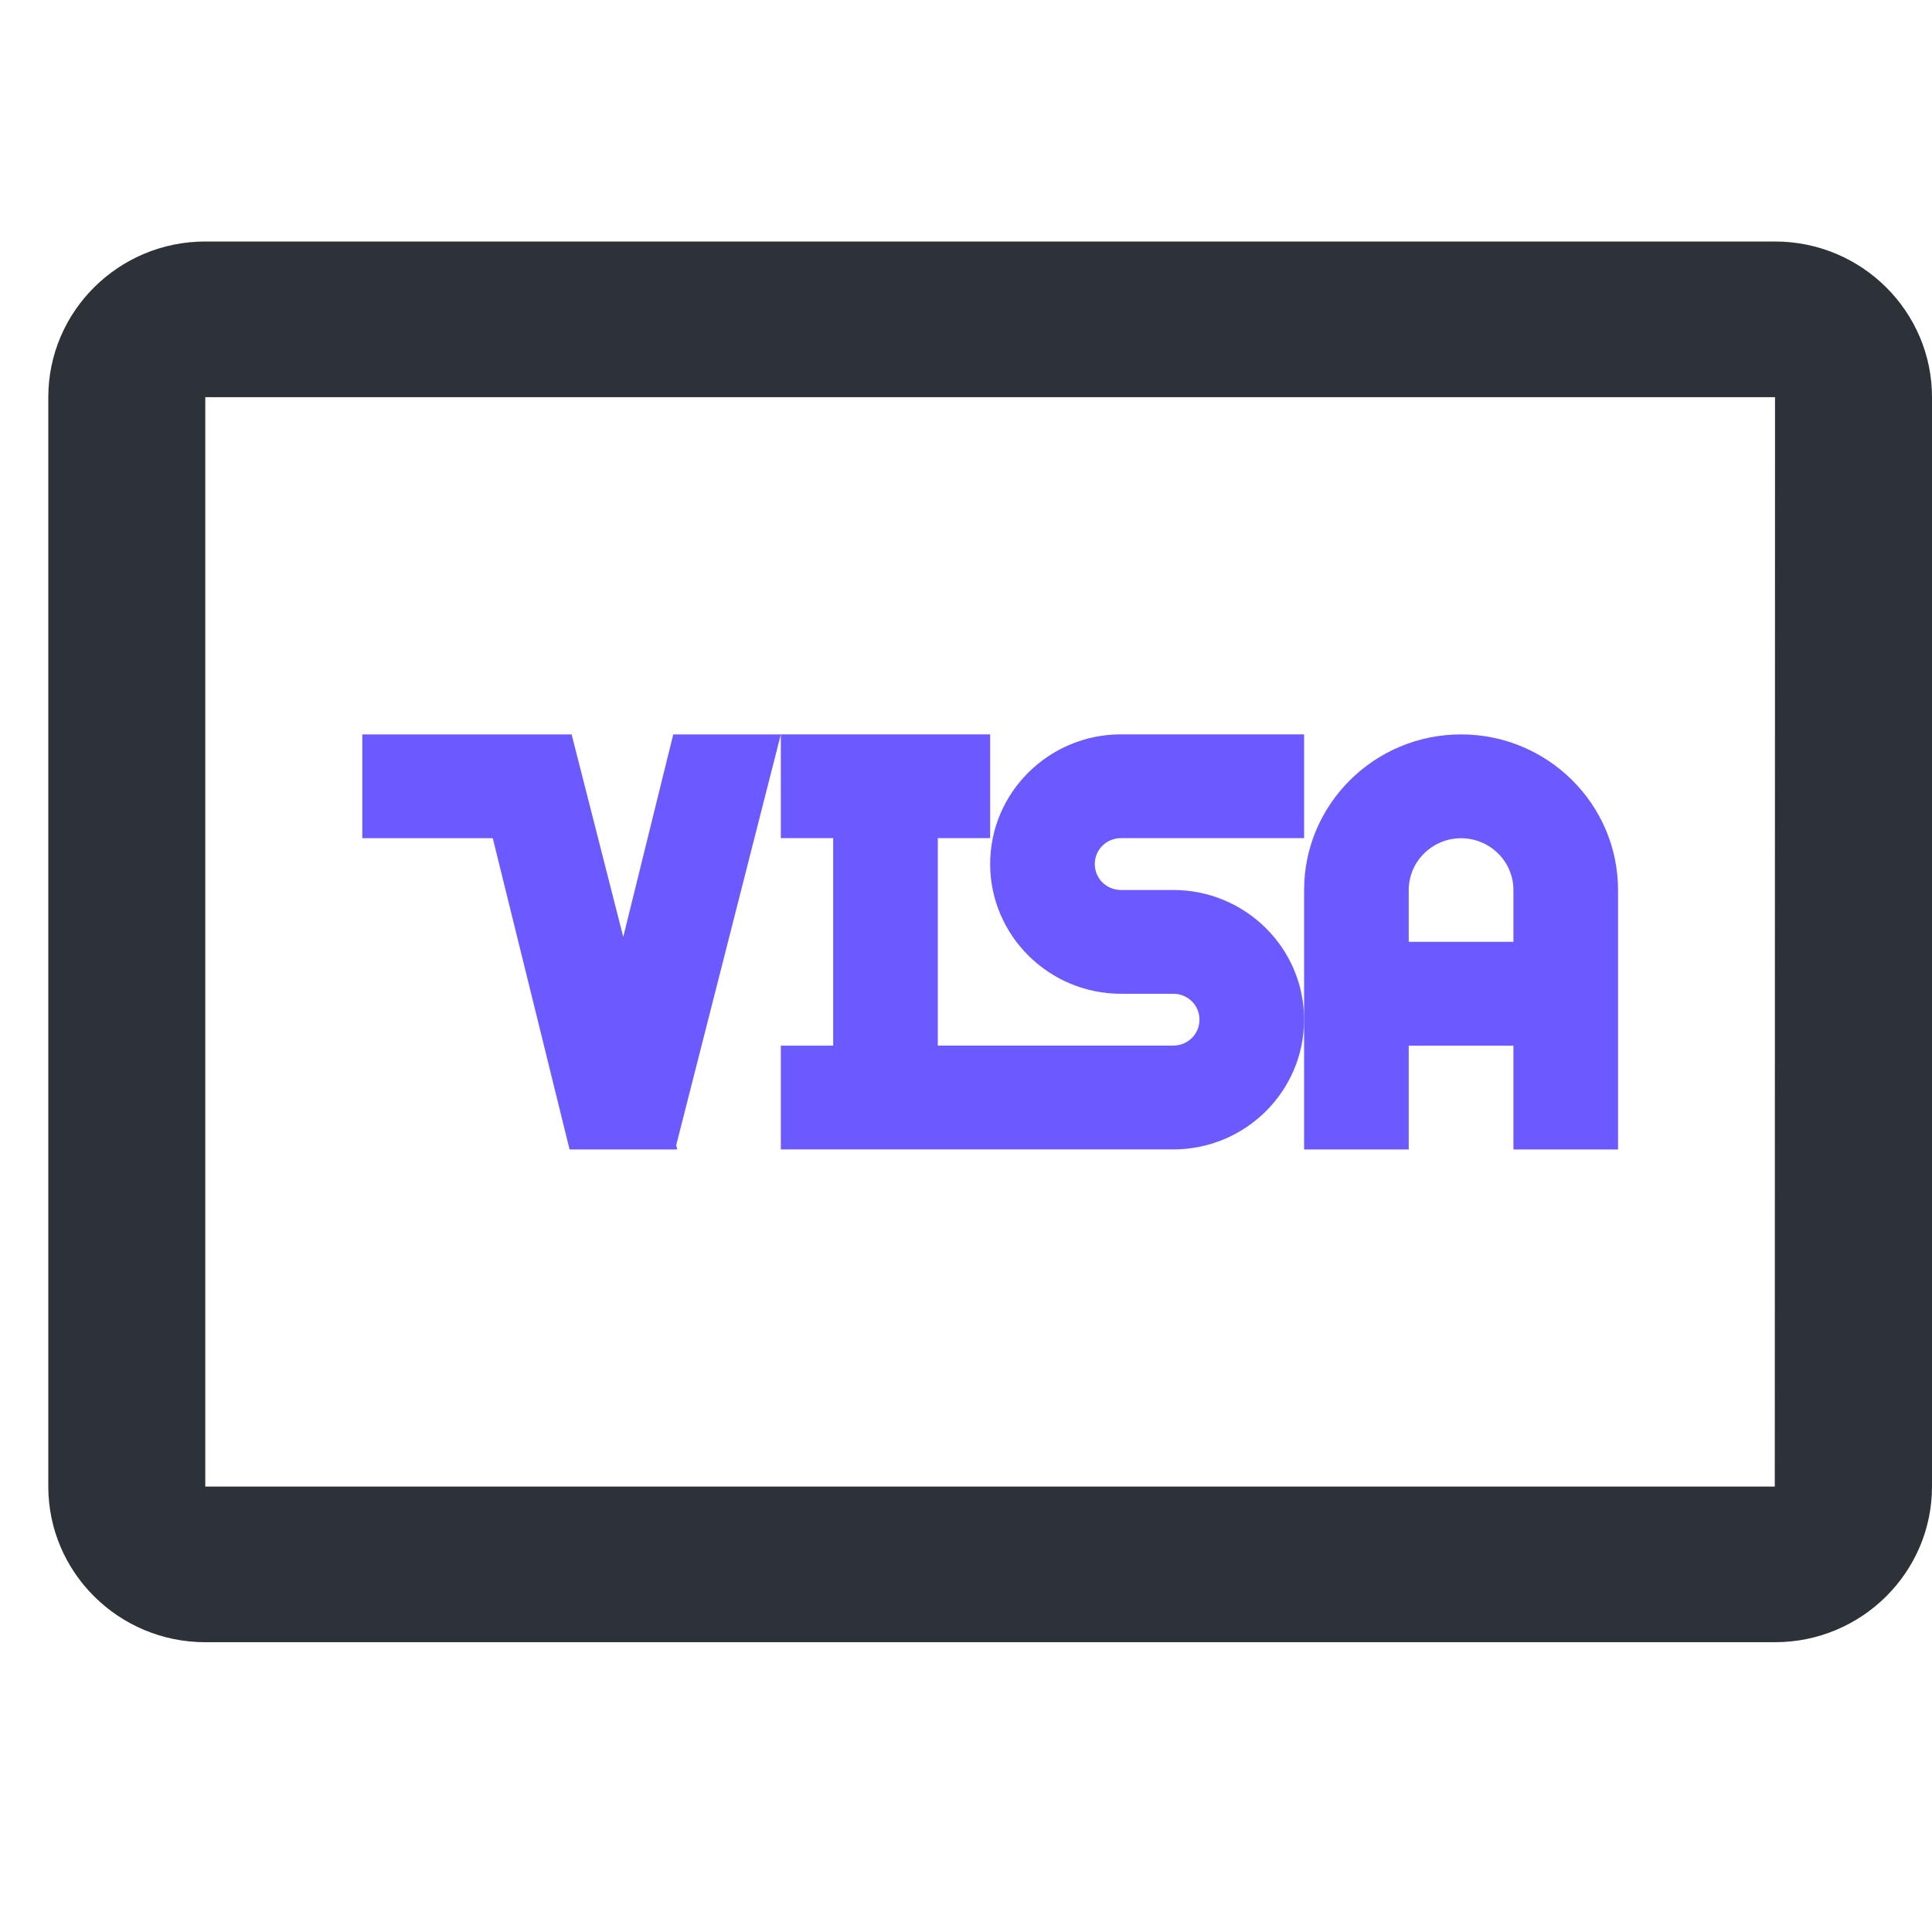
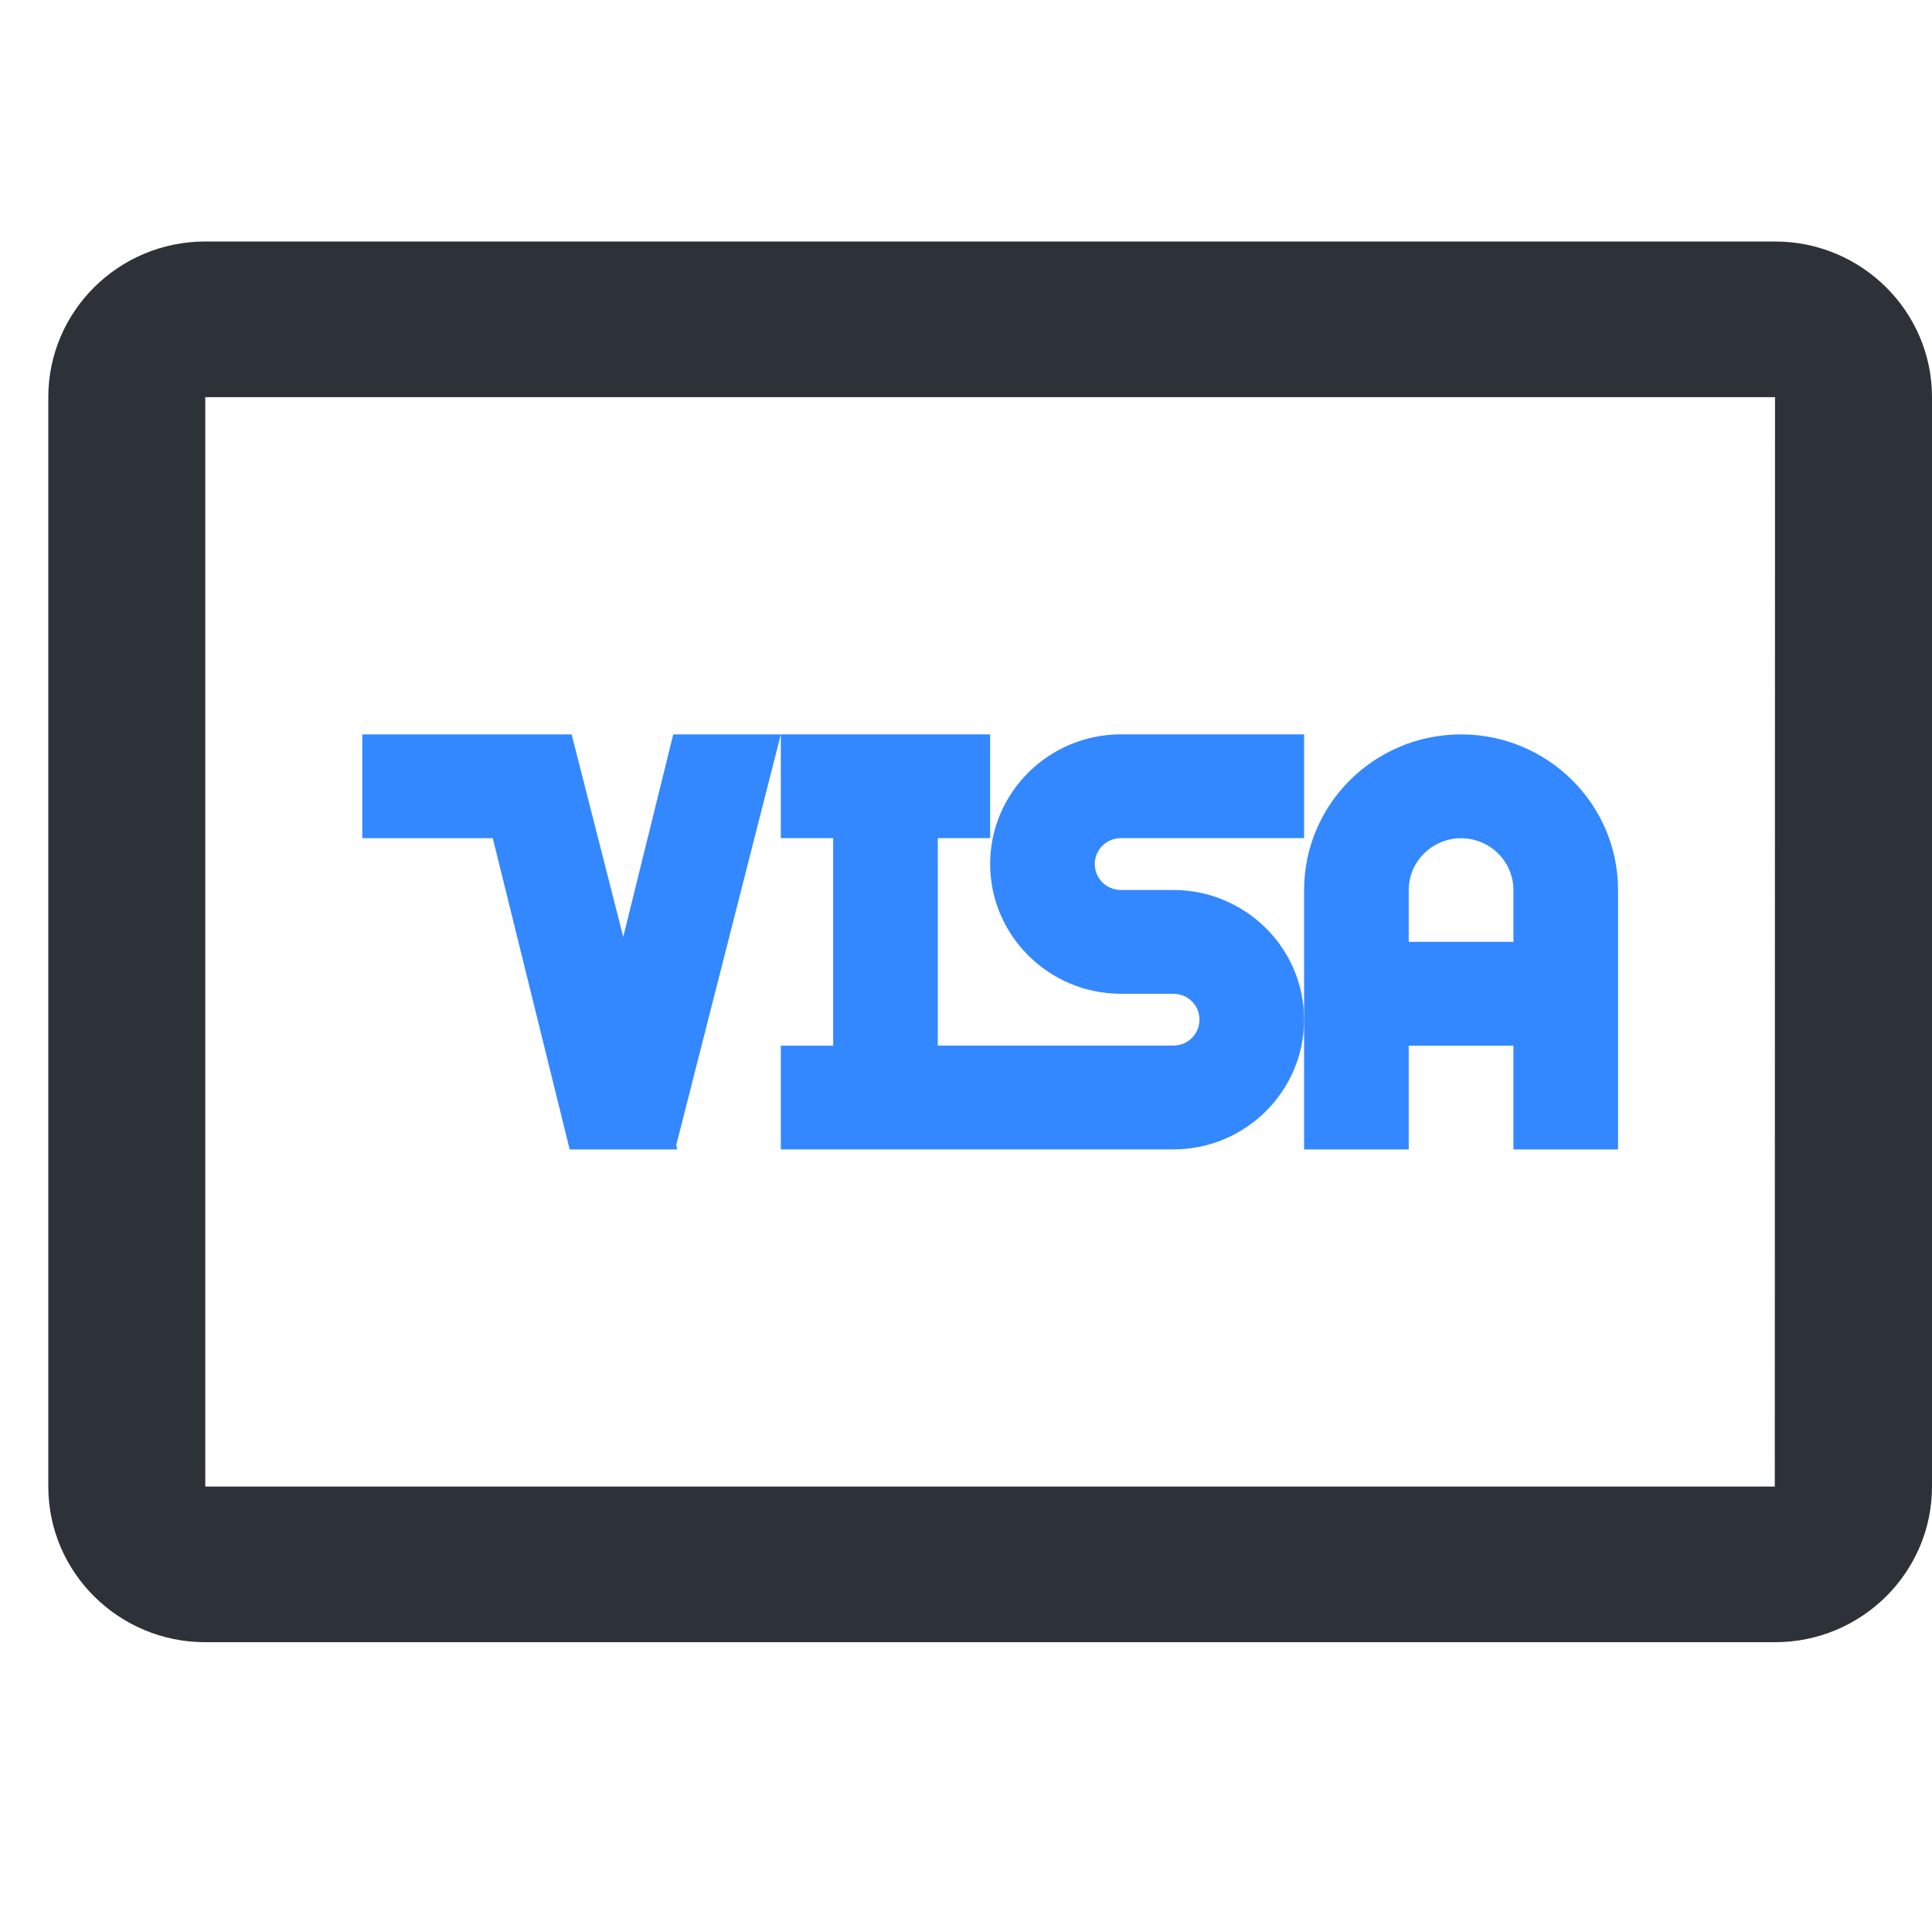
<svg xmlns="http://www.w3.org/2000/svg" version="1.1" width="32" height="32" viewBox="0 0 32 32">
  <path fill="#2c3238" d="M29.396 24.622h-25.996v-18.044h26l-0.004 18.044zM29.4 4h-26c-1.434 0-2.6 1.156-2.6 2.578v18.044c0 1.422 1.166 2.578 2.6 2.578h26c1.434 0 2.6-1.156 2.6-2.578v-18.044c0-1.422-1.166-2.578-2.6-2.578z" />
-   <path fill="#6a5aff" d="M23.333 14.742c0-0.473 0.39-0.858 0.867-0.858 0.478 0 0.867 0.385 0.867 0.858v0.858h-1.734v-0.858zM23.333 19.039v-1.719h1.734v1.719h1.733v-4.297c0-1.423-1.166-2.578-2.6-2.578s-2.6 1.155-2.6 2.578v4.297h1.733z" />
-   <path fill="#6a5aff" d="M13.8 13.883v3.436h-0.867v1.719h6.5c1.196 0 2.167-0.965 2.167-2.15 0-1.183-0.971-2.147-2.167-2.147h-0.866c-0.241 0-0.434-0.191-0.434-0.431 0-0.237 0.194-0.428 0.434-0.428h3.033v-1.719h-3.033c-1.195 0-2.167 0.964-2.167 2.147 0 1.184 0.972 2.15 2.167 2.15h0.866c0.242 0 0.434 0.191 0.434 0.428 0 0.24-0.192 0.43-0.434 0.43h-3.9v-3.436h0.867v-1.719h-3.467v1.719h0.867z" />
-   <path fill="#6a5aff" d="M9.434 19.039h1.784l-0.018-0.071 1.733-6.804h-1.782l-0.828 3.354-0.855-3.354h-3.467v1.719h2.161z" />
+   <path fill="#38f" d="M23.333 14.742c0-0.473 0.39-0.858 0.867-0.858 0.478 0 0.867 0.385 0.867 0.858v0.858h-1.734v-0.858zM23.333 19.039v-1.719h1.734v1.719h1.733v-4.297c0-1.423-1.166-2.578-2.6-2.578s-2.6 1.155-2.6 2.578v4.297h1.733z" />
+   <path fill="#38f" d="M13.8 13.883v3.436h-0.867v1.719h6.5c1.196 0 2.167-0.965 2.167-2.15 0-1.183-0.971-2.147-2.167-2.147h-0.866c-0.241 0-0.434-0.191-0.434-0.431 0-0.237 0.194-0.428 0.434-0.428h3.033v-1.719h-3.033c-1.195 0-2.167 0.964-2.167 2.147 0 1.185 0.972 2.15 2.167 2.15h0.866c0.242 0 0.434 0.191 0.434 0.428 0 0.24-0.192 0.43-0.434 0.43h-3.9v-3.436h0.867v-1.719h-3.467v1.719h0.867z" />
+   <path fill="#38f" d="M9.434 19.039h1.784l-0.018-0.071 1.733-6.804h-1.782l-0.828 3.354-0.855-3.354h-3.467v1.719h2.161l1.274 5.156z" />
</svg>
